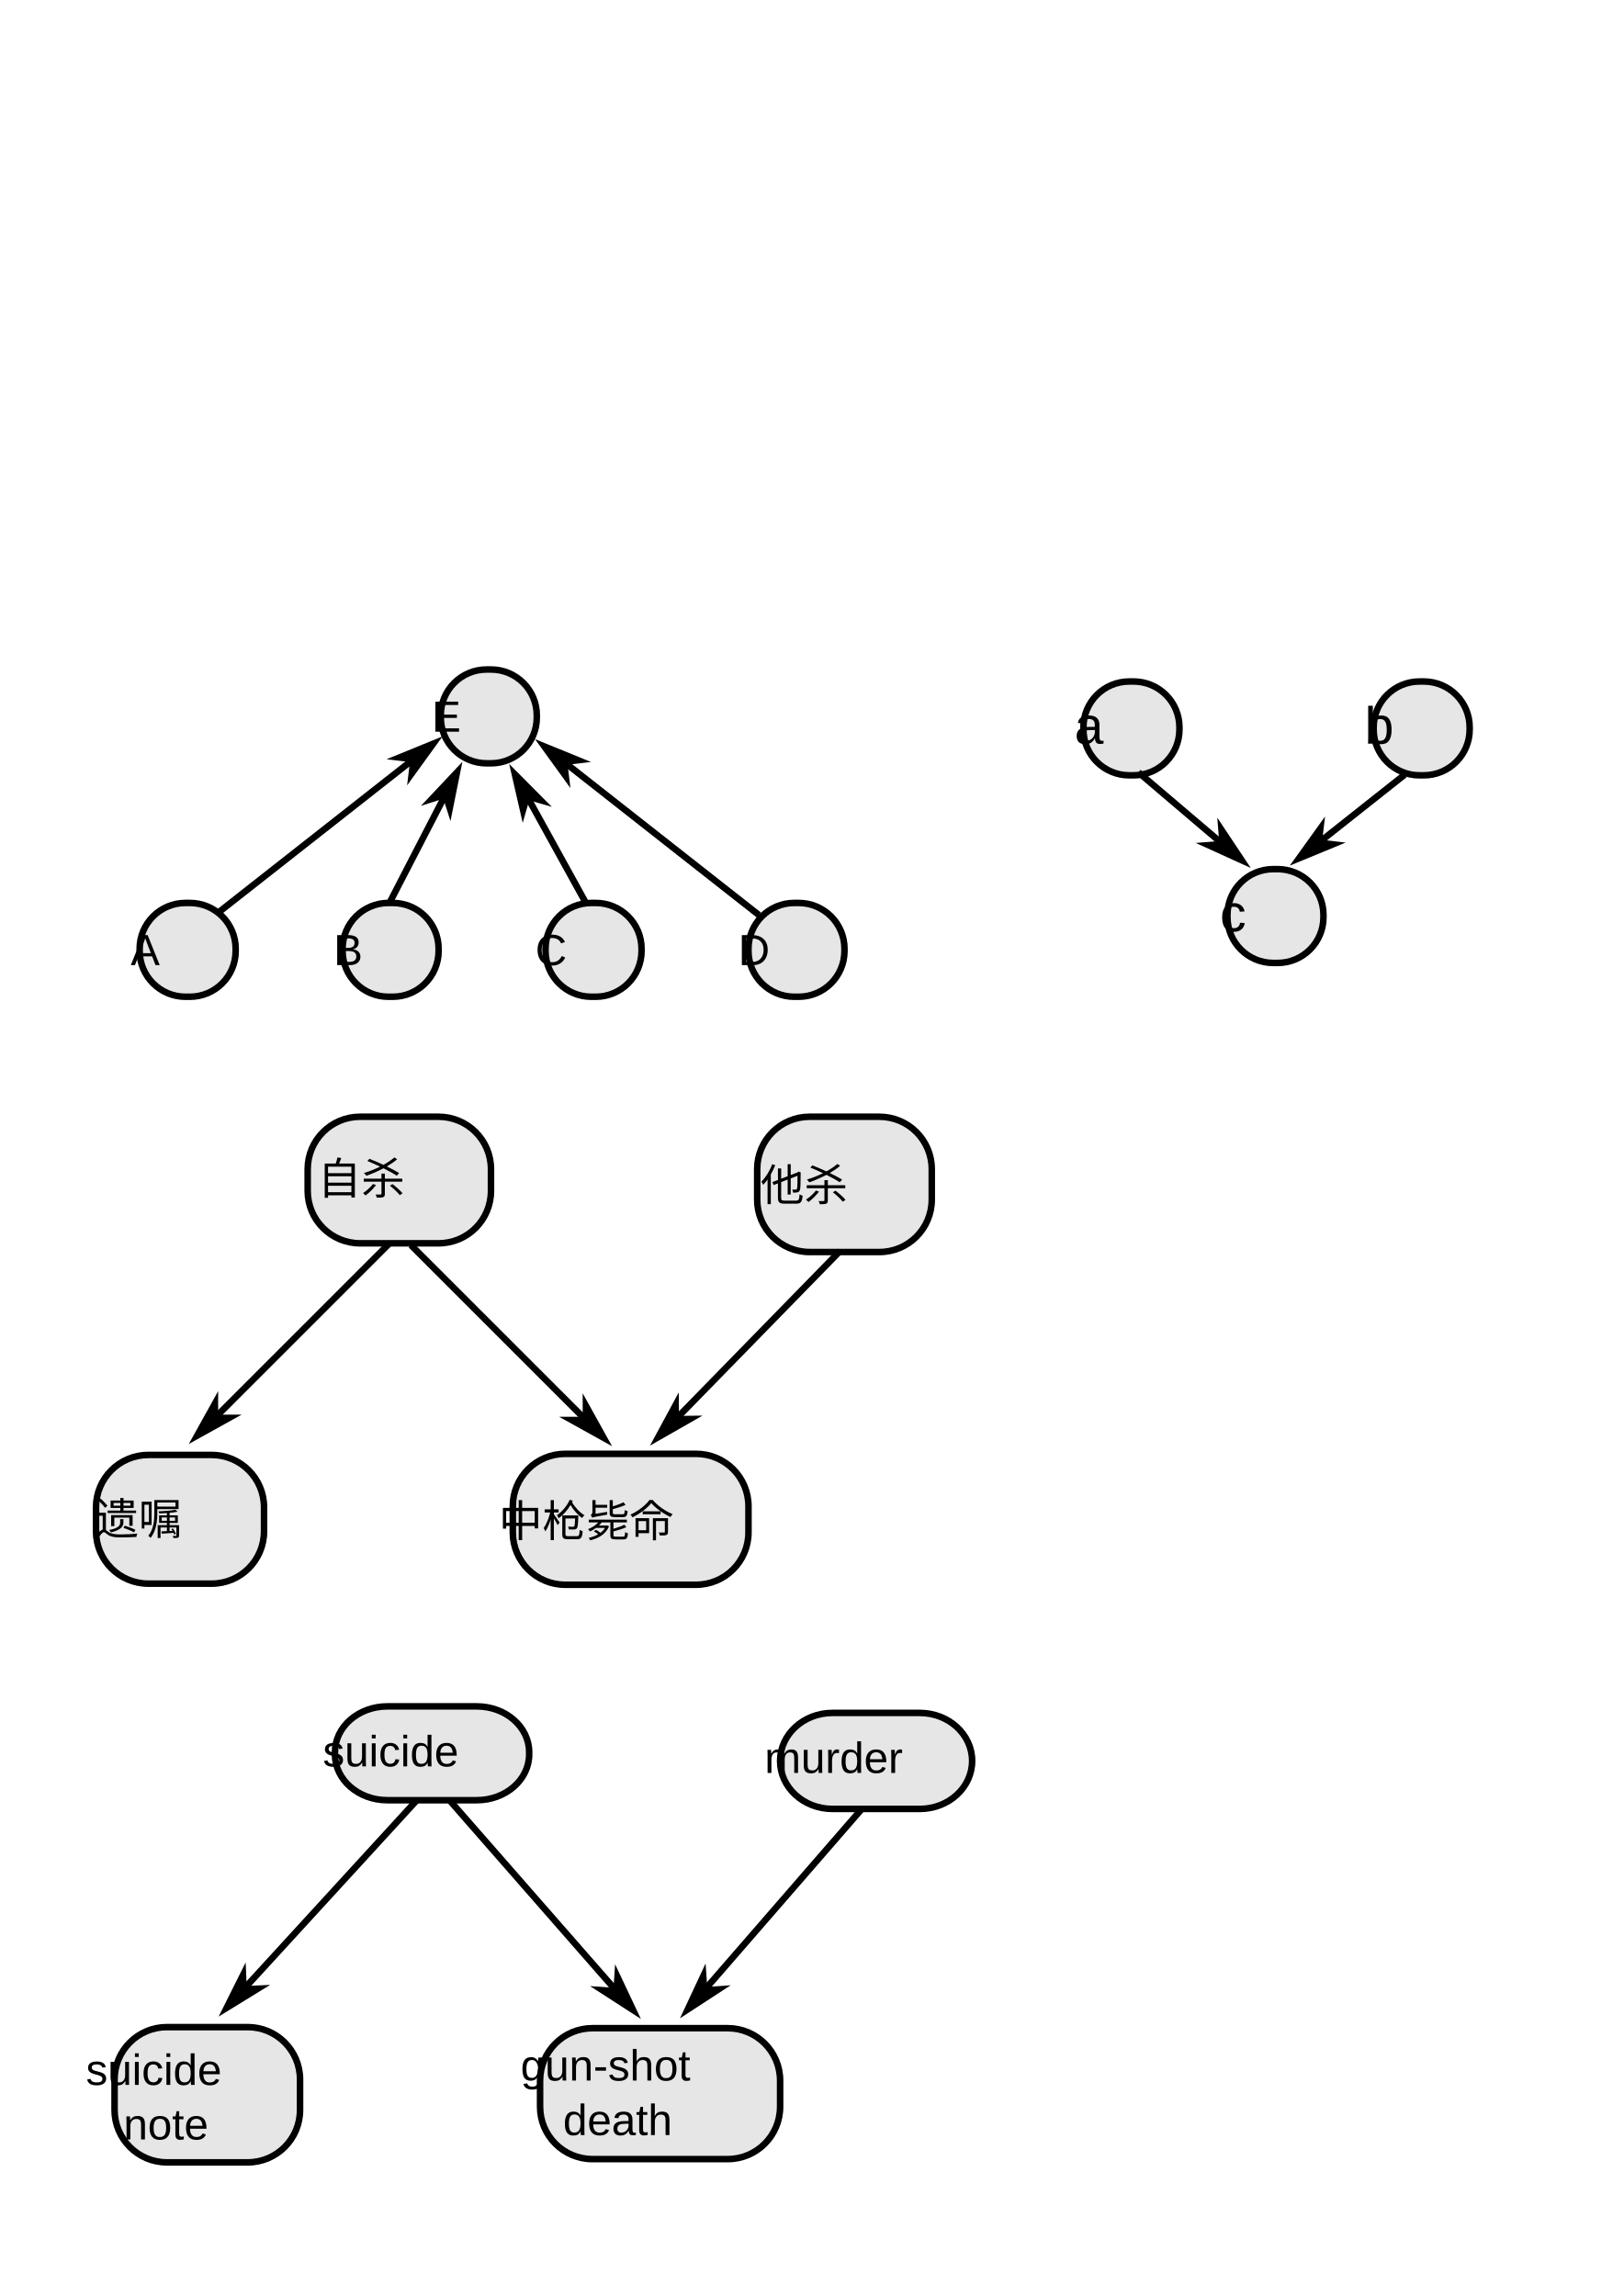
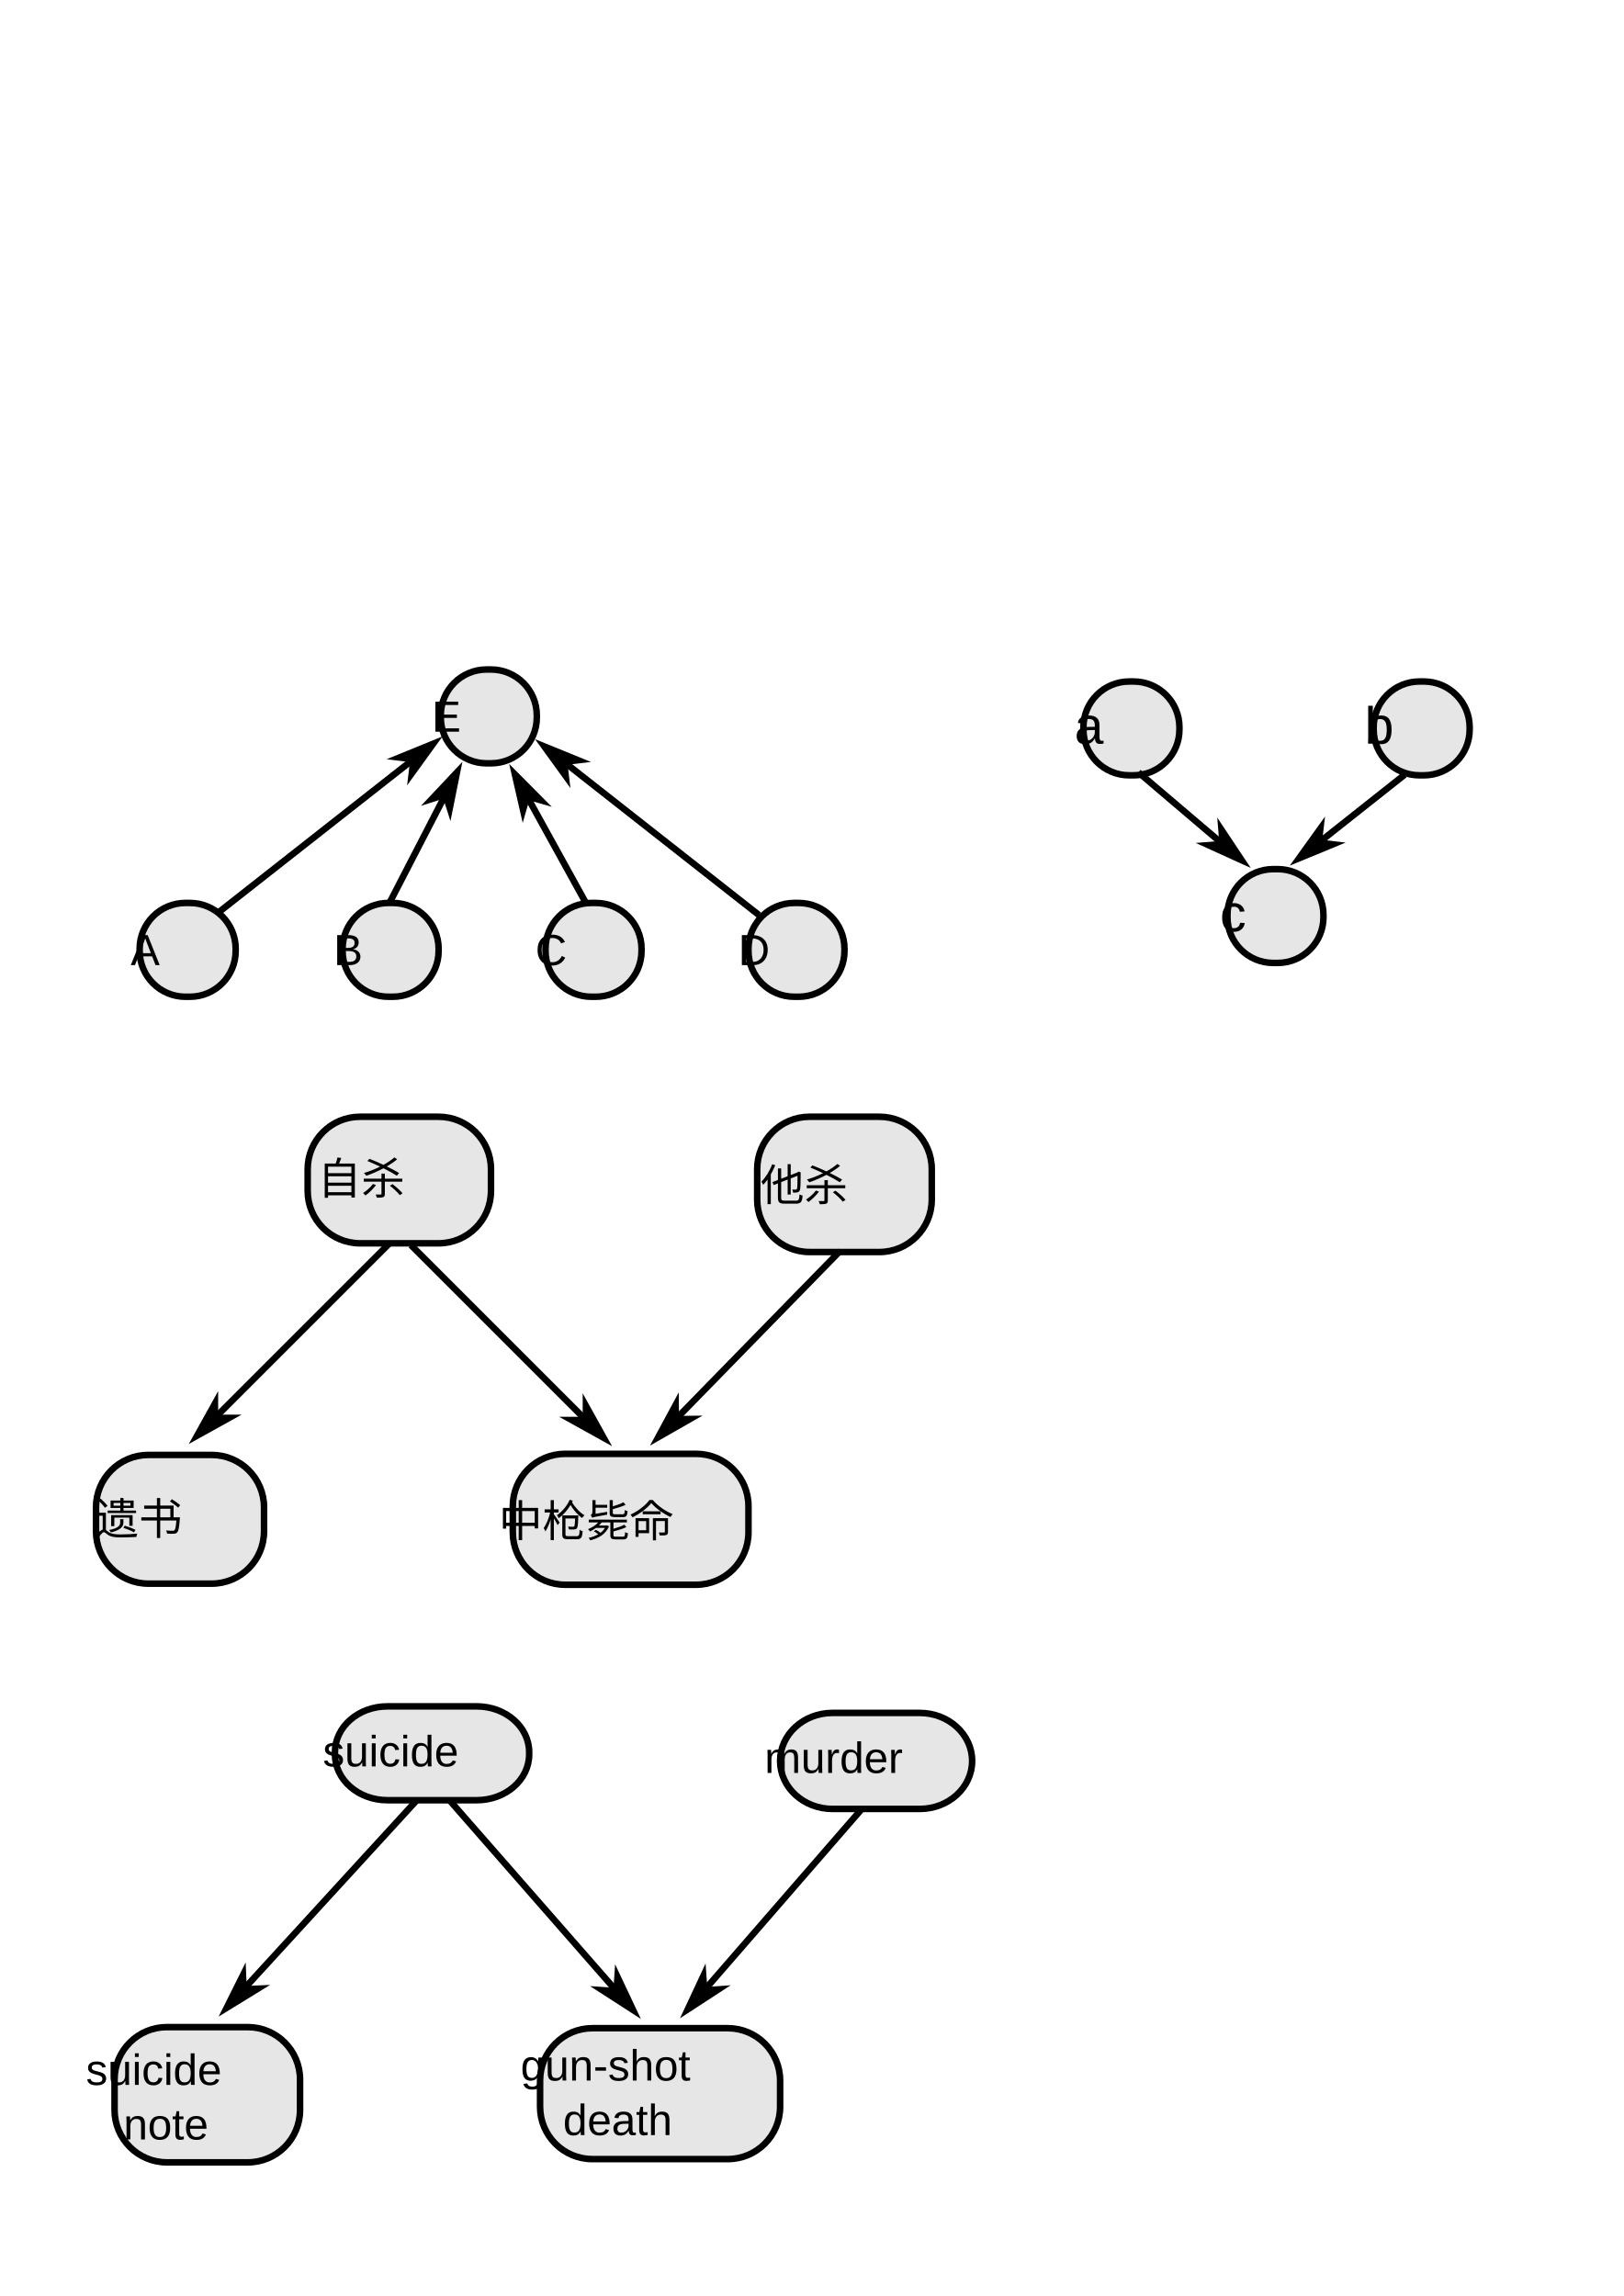
<svg xmlns="http://www.w3.org/2000/svg" width="744.094" height="1052.362" id="svg2" version="1.1">
  <defs id="defs4">
    <marker orient="auto" refY="0.0" refX="0.0" id="Arrow1Mend" style="overflow:visible;">
      <path id="path3846" d="M 0.0,0.0 L 5.0,-5.0 L -12.5,0.0 L 5.0,5.0 L 0.0,0.0 z " style="fill-rule:evenodd;stroke:#000000;stroke-width:1.0pt;" transform="scale(0.4) rotate(180) translate(10,0)" />
    </marker>
    <marker orient="auto" refY="0" refX="0" id="Arrow1Mend-5" style="overflow:visible">
      <path id="path3846-3" d="M 0,0 5,-5 -12.5,0 5,5 0,0 z" style="fill-rule:evenodd;stroke:#000000;stroke-width:1pt" transform="matrix(-0.4,0,0,-0.4,-4,0)" />
    </marker>
    <marker orient="auto" refY="0" refX="0" id="Arrow1Mend-6" style="overflow:visible">
      <path id="path3846-2" d="M 0,0 5,-5 -12.5,0 5,5 0,0 z" style="fill-rule:evenodd;stroke:#000000;stroke-width:1pt" transform="matrix(-0.4,0,0,-0.4,-4,0)" />
    </marker>
    <marker orient="auto" refY="0" refX="0" id="Arrow1Mend-1" style="overflow:visible">
      <path id="path3846-27" d="M 0,0 5,-5 -12.5,0 5,5 0,0 z" style="fill-rule:evenodd;stroke:#000000;stroke-width:1pt" transform="matrix(-0.4,0,0,-0.4,-4,0)" />
    </marker>
    <marker orient="auto" refY="0" refX="0" id="marker4324" style="overflow:visible">
      <path id="path4326" d="M 0,0 5,-5 -12.5,0 5,5 0,0 z" style="fill-rule:evenodd;stroke:#000000;stroke-width:1pt" transform="matrix(-0.4,0,0,-0.4,-4,0)" />
    </marker>
    <marker orient="auto" refY="0" refX="0" id="marker4328" style="overflow:visible">
      <path id="path4330" d="M 0,0 5,-5 -12.5,0 5,5 0,0 z" style="fill-rule:evenodd;stroke:#000000;stroke-width:1pt" transform="matrix(-0.4,0,0,-0.4,-4,0)" />
    </marker>
    <marker orient="auto" refY="0" refX="0" id="Arrow1Mend-15" style="overflow:visible">
      <path id="path3846-5" d="M 0,0 5,-5 -12.5,0 5,5 0,0 z" style="fill-rule:evenodd;stroke:#000000;stroke-width:1pt" transform="matrix(-0.4,0,0,-0.4,-4,0)" />
    </marker>
    <marker orient="auto" refY="0" refX="0" id="Arrow1Mend-7" style="overflow:visible">
      <path id="path3846-6" d="M 0,0 5,-5 -12.5,0 5,5 0,0 z" style="fill-rule:evenodd;stroke:#000000;stroke-width:1pt" transform="matrix(-0.4,0,0,-0.4,-4,0)" />
    </marker>
    <marker orient="auto" refY="0" refX="0" id="Arrow1Mend-69" style="overflow:visible">
      <path id="path3846-37" d="M 0,0 5,-5 -12.5,0 5,5 0,0 z" style="fill-rule:evenodd;stroke:#000000;stroke-width:1pt" transform="matrix(-0.4,0,0,-0.4,-4,0)" />
    </marker>
    <marker orient="auto" refY="0" refX="0" id="Arrow1Mend-52" style="overflow:visible">
      <path id="path3846-54" d="M 0,0 5,-5 -12.5,0 5,5 0,0 z" style="fill-rule:evenodd;stroke:#000000;stroke-width:1pt" transform="matrix(-0.4,0,0,-0.4,-4,0)" />
    </marker>
    <marker orient="auto" refY="0" refX="0" id="Arrow1Mend-4" style="overflow:visible">
      <path id="path3846-4" d="M 0,0 5,-5 -12.5,0 5,5 0,0 z" style="fill-rule:evenodd;stroke:#000000;stroke-width:1pt" transform="matrix(-0.4,0,0,-0.4,-4,0)" />
    </marker>
    <marker orient="auto" refY="0" refX="0" id="Arrow1Mend-3" style="overflow:visible">
      <path id="path3846-67" d="M 0,0 5,-5 -12.5,0 5,5 0,0 z" style="fill-rule:evenodd;stroke:#000000;stroke-width:1pt" transform="matrix(-0.4,0,0,-0.4,-4,0)" />
    </marker>
    <marker orient="auto" refY="0" refX="0" id="marker3084" style="overflow:visible">
      <path id="path3086" d="M 0,0 5,-5 -12.5,0 5,5 0,0 z" style="fill-rule:evenodd;stroke:#000000;stroke-width:1pt" transform="matrix(-0.4,0,0,-0.4,-4,0)" />
    </marker>
    <marker orient="auto" refY="0" refX="0" id="marker3088" style="overflow:visible">
      <path id="path3090" d="M 0,0 5,-5 -12.5,0 5,5 0,0 z" style="fill-rule:evenodd;stroke:#000000;stroke-width:1pt" transform="matrix(-0.4,0,0,-0.4,-4,0)" />
    </marker>
    <marker orient="auto" refY="0" refX="0" id="marker3092" style="overflow:visible">
      <path id="path3094" d="M 0,0 5,-5 -12.5,0 5,5 0,0 z" style="fill-rule:evenodd;stroke:#000000;stroke-width:1pt" transform="matrix(-0.4,0,0,-0.4,-4,0)" />
    </marker>
  </defs>
  <g id="layer1">
    <flowRoot xml:space="preserve" id="flowRoot3787" style="fill:black;stroke:none;stroke-opacity:1;stroke-width:1px;stroke-linejoin:miter;stroke-linecap:butt;fill-opacity:1;font-family:Arial;font-style:normal;font-weight:normal;font-size:20px;line-height:125%;letter-spacing:0px;word-spacing:0px;-inkscape-font-specification:Arial;font-stretch:normal;font-variant:normal;text-anchor:middle;text-align:center;writing-mode:lr">
      <flowRegion id="flowRegion3789">
        <rect id="rect3791" width="152" height="82" x="74" y="213.362" />
      </flowRegion>
      <flowPara id="flowPara3793" />
    </flowRoot>
    <g id="g3811" transform="translate(-49,232)">
      <rect rx="24" ry="24" y="279.862" x="190" height="58" width="84" id="rect2985-3" style="fill:#e6e6e6;fill-opacity:1;fill-rule:nonzero;stroke:#000000;stroke-width:3;stroke-miterlimit:4;stroke-dasharray:none" />
      <text id="text3795" y="315.362" x="234" style="font-size:20px;font-style:normal;font-variant:normal;font-weight:normal;font-stretch:normal;text-align:center;line-height:125%;letter-spacing:0px;word-spacing:0px;writing-mode:lr-tb;text-anchor:middle;fill:#000000;fill-opacity:1;stroke:none;font-family:Arial;-inkscape-font-specification:Arial" xml:space="preserve">
        <tspan y="315.362" x="234" id="tspan3797">自杀</tspan>
      </text>
    </g>
    <g id="g3816" transform="translate(-127,221)">
      <rect rx="24" ry="24" y="290.862" x="474" height="62" width="80" id="rect2985-6" style="fill:#e6e6e6;fill-opacity:1;fill-rule:nonzero;stroke:#000000;stroke-width:3;stroke-miterlimit:4;stroke-dasharray:none" />
      <text id="text3799" y="329.362" x="515" style="font-size:20px;font-style:normal;font-variant:normal;font-weight:normal;font-stretch:normal;text-align:center;line-height:125%;letter-spacing:0px;word-spacing:0px;writing-mode:lr-tb;text-anchor:middle;fill:#000000;fill-opacity:1;stroke:none;font-family:Arial;-inkscape-font-specification:Arial" xml:space="preserve">
        <tspan y="329.362" x="515" id="tspan3801">他杀</tspan>
      </text>
    </g>
    <g id="g3821" transform="translate(-67,187)">
      <rect rx="24" ry="24" y="479.362" x="302" height="60" width="108" id="rect2985" style="fill:#e6e6e6;fill-opacity:1;fill-rule:nonzero;stroke:#000000;stroke-width:3;stroke-miterlimit:4;stroke-dasharray:none" />
      <text id="text3803" y="517.362" x="355" style="font-size:20px;font-style:normal;font-variant:normal;font-weight:normal;font-stretch:normal;text-align:center;line-height:125%;letter-spacing:0px;word-spacing:0px;writing-mode:lr-tb;text-anchor:middle;fill:#000000;fill-opacity:1;stroke:none;font-family:Arial;-inkscape-font-specification:Arial" xml:space="preserve">
        <tspan y="517.362" x="355" id="tspan3805">中枪毙命</tspan>
      </text>
    </g>
    <g id="g3826" transform="translate(-26,180)">
      <rect rx="24" ry="24" y="486.862" x="70" height="59" width="77" id="rect2985-7" style="fill:#e6e6e6;fill-opacity:1;fill-rule:nonzero;stroke:#000000;stroke-width:3;stroke-miterlimit:4;stroke-dasharray:none" />
-       <text id="text3807" y="523.362" x="109" style="font-size:20px;font-style:normal;font-variant:normal;font-weight:normal;font-stretch:normal;text-align:center;line-height:125%;letter-spacing:0px;word-spacing:0px;writing-mode:lr-tb;text-anchor:middle;fill:#000000;fill-opacity:1;stroke:none;font-family:Arial;-inkscape-font-specification:Arial" xml:space="preserve">
-         <tspan y="523.362" x="109" id="tspan3809">遗嘱</tspan>
+       <text id="text3807" y="523.362" x="109" style="font-style:normal;font-variant:normal;font-weight:normal;font-stretch:normal;font-size:20px;line-height:125%;font-family:Arial;-inkscape-font-specification:Arial;text-align:center;letter-spacing:0px;word-spacing:0px;writing-mode:lr-tb;text-anchor:middle;fill:#000000;fill-opacity:1;stroke:none" xml:space="preserve">
+         <tspan y="523.362" x="109" id="tspan3809">遗书</tspan>
      </text>
    </g>
    <path style="fill:none;stroke:#000000;stroke-width:3;stroke-linecap:butt;stroke-linejoin:miter;stroke-miterlimit:4;stroke-opacity:1;stroke-dasharray:none;marker-end:url(#Arrow1Mend)" d="m 385,573.362 -83,85" id="path3831" />
    <path style="fill:none;stroke:#000000;stroke-width:3;stroke-linecap:butt;stroke-linejoin:miter;stroke-miterlimit:4;stroke-opacity:1;stroke-dasharray:none;marker-end:url(#Arrow1Mend)" d="m 188.314,570.677 88,88" id="path3831-5" />
    <path style="fill:none;stroke:#000000;stroke-width:3;stroke-linecap:butt;stroke-linejoin:miter;stroke-miterlimit:4;stroke-opacity:1;stroke-dasharray:none;marker-end:url(#Arrow1Mend)" d="m 178.686,569.677 -88,88" id="path3831-9" />
    <g id="g3811-0" transform="translate(-35.5,494.25)">
      <rect rx="24" ry="21" y="287.862" x="189" height="43" width="89" id="rect2985-3-9" style="fill:#e6e6e6;fill-opacity:1;fill-rule:nonzero;stroke:#000000;stroke-width:3;stroke-miterlimit:4;stroke-dasharray:none" />
      <text id="text3795-3" y="315.362" x="234" style="font-size:20px;font-style:normal;font-variant:normal;font-weight:normal;font-stretch:normal;text-align:center;line-height:125%;letter-spacing:0px;word-spacing:0px;writing-mode:lr-tb;text-anchor:middle;fill:#000000;fill-opacity:1;stroke:none;font-family:Arial;-inkscape-font-specification:Arial" xml:space="preserve">
        <tspan y="315.362" x="234" id="tspan3797-6">suicide</tspan>
      </text>
    </g>
    <g id="g3816-0" transform="translate(-113.5,483.25)">
      <rect rx="24" ry="22" y="301.862" x="471" height="44" width="88" id="rect2985-6-6" style="fill:#e6e6e6;fill-opacity:1;fill-rule:nonzero;stroke:#000000;stroke-width:3;stroke-miterlimit:4;stroke-dasharray:none" />
      <text id="text3799-2" y="329.362" x="515" style="font-size:20px;font-style:normal;font-variant:normal;font-weight:normal;font-stretch:normal;text-align:center;line-height:125%;letter-spacing:0px;word-spacing:0px;writing-mode:lr-tb;text-anchor:middle;fill:#000000;fill-opacity:1;stroke:none;font-family:Arial;-inkscape-font-specification:Arial" xml:space="preserve">
        <tspan y="329.362" x="515" id="tspan3801-6">murder</tspan>
      </text>
    </g>
    <g id="g3821-1" transform="translate(-52.5,448.25)">
      <rect rx="24" ry="24" y="481.362" x="300" height="60" width="110" id="rect2985-8" style="fill:#e6e6e6;fill-opacity:1;fill-rule:nonzero;stroke:#000000;stroke-width:3;stroke-miterlimit:4;stroke-dasharray:none" />
      <text id="text3803-7" y="505.362" x="355" style="font-size:20px;font-style:normal;font-variant:normal;font-weight:normal;font-stretch:normal;text-align:center;line-height:125%;letter-spacing:0px;word-spacing:0px;writing-mode:lr-tb;text-anchor:middle;fill:#000000;fill-opacity:1;stroke:none;font-family:Arial;-inkscape-font-specification:Arial" xml:space="preserve">
        <tspan y="505.362" x="355" id="tspan3805-9">gun-shot</tspan>
        <tspan y="530.362" x="355" id="tspan4406">death</tspan>
      </text>
    </g>
    <g id="g3826-2" transform="translate(-12.5,442.25)">
      <rect rx="24" ry="24" y="486.862" x="65" height="62" width="85" id="rect2985-7-0" style="fill:#e6e6e6;fill-opacity:1;fill-rule:nonzero;stroke:#000000;stroke-width:3;stroke-miterlimit:4;stroke-dasharray:none" />
      <text id="text3807-2" y="513.362" x="108" style="font-size:20px;font-style:normal;font-variant:normal;font-weight:normal;font-stretch:normal;text-align:center;line-height:125%;letter-spacing:0px;word-spacing:0px;writing-mode:lr-tb;text-anchor:middle;fill:#000000;fill-opacity:1;stroke:none;font-family:Arial;-inkscape-font-specification:Arial" xml:space="preserve">
        <tspan y="513.362" x="108" id="tspan3809-3">suicide</tspan>
        <tspan y="538.362" x="108" id="tspan4408">note</tspan>
      </text>
    </g>
    <path style="fill:none;stroke:#000000;stroke-width:3;stroke-linecap:butt;stroke-linejoin:miter;stroke-miterlimit:4;stroke-opacity:1;stroke-dasharray:none;marker-end:url(#Arrow1Mend)" d="m 394.5,829.612 -79,91" id="path3831-7" />
    <path style="fill:none;stroke:#000000;stroke-width:3;stroke-linecap:butt;stroke-linejoin:miter;stroke-miterlimit:4;stroke-opacity:1;stroke-dasharray:none;marker-end:url(#Arrow1Mend)" d="m 205.814,824.927 84,96" id="path3831-5-5" />
    <path style="fill:none;stroke:#000000;stroke-width:3;stroke-linecap:butt;stroke-linejoin:miter;stroke-miterlimit:4;stroke-opacity:1;stroke-dasharray:none;marker-end:url(#Arrow1Mend)" d="m 191.186,824.927 -87,95" id="path3831-9-9" />
    <g id="g4459" transform="translate(-261,202.5)">
      <rect rx="21" ry="21" y="211.362" x="325" height="43" width="44" id="rect2985-3-2" style="fill:#e6e6e6;fill-opacity:1;fill-rule:nonzero;stroke:#000000;stroke-width:3;stroke-miterlimit:4;stroke-dasharray:none" />
      <text id="text3795-8" y="239.862" x="347" style="font-size:20px;font-style:normal;font-variant:normal;font-weight:normal;font-stretch:normal;text-align:center;line-height:125%;letter-spacing:0px;word-spacing:0px;writing-mode:lr-tb;text-anchor:middle;fill:#000000;fill-opacity:1;stroke:none;font-family:Arial;-inkscape-font-specification:Arial" xml:space="preserve">
        <tspan y="239.862" x="347" id="tspan3797-9">A</tspan>
      </text>
    </g>
    <g id="g4459-7" transform="translate(-168,202.5)">
      <rect rx="21" ry="21" y="211.362" x="325" height="43" width="44" id="rect2985-3-2-3" style="fill:#e6e6e6;fill-opacity:1;fill-rule:nonzero;stroke:#000000;stroke-width:3;stroke-miterlimit:4;stroke-dasharray:none" />
      <text id="text3795-8-6" y="239.862" x="347" style="font-size:20px;font-style:normal;font-variant:normal;font-weight:normal;font-stretch:normal;text-align:center;line-height:125%;letter-spacing:0px;word-spacing:0px;writing-mode:lr-tb;text-anchor:middle;fill:#000000;fill-opacity:1;stroke:none;font-family:Arial;-inkscape-font-specification:Arial" xml:space="preserve">
        <tspan y="239.862" x="347" id="tspan3797-9-1">B</tspan>
      </text>
    </g>
    <g id="g4459-2" transform="translate(-75,202.5)">
      <rect rx="21" ry="21" y="211.362" x="325" height="43" width="44" id="rect2985-3-2-9" style="fill:#e6e6e6;fill-opacity:1;fill-rule:nonzero;stroke:#000000;stroke-width:3;stroke-miterlimit:4;stroke-dasharray:none" />
      <text id="text3795-8-3" y="239.862" x="347" style="font-size:20px;font-style:normal;font-variant:normal;font-weight:normal;font-stretch:normal;text-align:center;line-height:125%;letter-spacing:0px;word-spacing:0px;writing-mode:lr-tb;text-anchor:middle;fill:#000000;fill-opacity:1;stroke:none;font-family:Arial;-inkscape-font-specification:Arial" xml:space="preserve">
        <tspan y="239.862" x="347" id="tspan3797-9-19">C</tspan>
      </text>
    </g>
    <g id="g4459-4" transform="translate(18,202.5)">
      <rect rx="21" ry="21" y="211.362" x="325" height="43" width="44" id="rect2985-3-2-7" style="fill:#e6e6e6;fill-opacity:1;fill-rule:nonzero;stroke:#000000;stroke-width:3;stroke-miterlimit:4;stroke-dasharray:none" />
      <text id="text3795-8-8" y="239.862" x="347" style="font-size:20px;font-style:normal;font-variant:normal;font-weight:normal;font-stretch:normal;text-align:center;line-height:125%;letter-spacing:0px;word-spacing:0px;writing-mode:lr-tb;text-anchor:middle;fill:#000000;fill-opacity:1;stroke:none;font-family:Arial;-inkscape-font-specification:Arial" xml:space="preserve">
        <tspan y="239.862" x="347" id="tspan3797-9-4">D</tspan>
      </text>
    </g>
    <g id="g4459-5" transform="translate(-123,95.5)">
      <rect rx="21" ry="21" y="211.362" x="325" height="43" width="44" id="rect2985-3-2-0" style="fill:#e6e6e6;fill-opacity:1;fill-rule:nonzero;stroke:#000000;stroke-width:3;stroke-miterlimit:4;stroke-dasharray:none" />
      <text id="text3795-8-36" y="239.862" x="347" style="font-size:20px;font-style:normal;font-variant:normal;font-weight:normal;font-stretch:normal;text-align:center;line-height:125%;letter-spacing:0px;word-spacing:0px;writing-mode:lr-tb;text-anchor:middle;fill:#000000;fill-opacity:1;stroke:none;font-family:Arial;-inkscape-font-specification:Arial" xml:space="preserve">
        <tspan y="239.862" x="347" id="tspan3797-9-10">E</tspan>
      </text>
    </g>
    <path style="fill:none;stroke:#000000;stroke-width:3;stroke-linecap:butt;stroke-linejoin:miter;stroke-miterlimit:4;stroke-opacity:1;stroke-dasharray:none;marker-end:url(#Arrow1Mend)" d="m 100.173,418.164 98,-77" id="path3831-4" />
    <path style="fill:none;stroke:#000000;stroke-width:3;stroke-linecap:butt;stroke-linejoin:miter;stroke-miterlimit:4;stroke-opacity:1;stroke-dasharray:none;marker-end:url(#Arrow1Mend)" d="m 347.804,419.414 -98,-77" id="path3831-4-5" />
    <path style="fill:none;stroke:#000000;stroke-width:3;stroke-linecap:butt;stroke-linejoin:miter;stroke-miterlimit:4;stroke-opacity:1;stroke-dasharray:none;marker-end:url(#Arrow1Mend)" d="m 178.196,414.414 31,-60" id="path3831-4-4" />
    <path style="fill:none;stroke:#000000;stroke-width:3;stroke-linecap:butt;stroke-linejoin:miter;stroke-miterlimit:4;stroke-opacity:1;stroke-dasharray:none;marker-end:url(#Arrow1Mend)" d="m 268.186,413.32 -32,-58" id="path3831-4-4-3" />
    <g id="g4459-53" transform="translate(237.5,187)">
      <rect rx="21" ry="21" y="211.362" x="325" height="43" width="44" id="rect2985-3-2-5" style="fill:#e6e6e6;fill-opacity:1;fill-rule:nonzero;stroke:#000000;stroke-width:3;stroke-miterlimit:4;stroke-dasharray:none" />
      <text id="text3795-8-62" y="239.862" x="347" style="font-size:20px;font-style:normal;font-variant:normal;font-weight:normal;font-stretch:normal;text-align:center;line-height:125%;letter-spacing:0px;word-spacing:0px;writing-mode:lr-tb;text-anchor:middle;fill:#000000;fill-opacity:1;stroke:none;font-family:Arial;-inkscape-font-specification:Arial" xml:space="preserve">
        <tspan y="239.862" x="347" id="tspan3797-9-9" style="font-size:24px">c</tspan>
      </text>
    </g>
    <g id="g4459-7-1" transform="translate(171.5,101)">
      <rect rx="21" ry="21" y="211.362" x="325" height="43" width="44" id="rect2985-3-2-3-2" style="fill:#e6e6e6;fill-opacity:1;fill-rule:nonzero;stroke:#000000;stroke-width:3;stroke-miterlimit:4;stroke-dasharray:none" />
      <text id="text3795-8-6-7" y="239.862" x="347" style="font-size:20px;font-style:normal;font-variant:normal;font-weight:normal;font-stretch:normal;text-align:center;line-height:125%;letter-spacing:0px;word-spacing:0px;writing-mode:lr-tb;text-anchor:middle;fill:#000000;fill-opacity:1;stroke:none;font-family:Arial;-inkscape-font-specification:Arial" xml:space="preserve">
        <tspan y="239.862" x="347" id="tspan3797-9-1-0" style="font-size:24px">a</tspan>
      </text>
    </g>
    <g id="g4459-2-9" transform="translate(304.5,101)">
      <rect rx="21" ry="21" y="211.362" x="325" height="43" width="44" id="rect2985-3-2-9-3" style="fill:#e6e6e6;fill-opacity:1;fill-rule:nonzero;stroke:#000000;stroke-width:3;stroke-miterlimit:4;stroke-dasharray:none" />
      <text id="text3795-8-3-6" y="239.862" x="347" style="font-size:20px;font-style:normal;font-variant:normal;font-weight:normal;font-stretch:normal;text-align:center;line-height:125%;letter-spacing:0px;word-spacing:0px;writing-mode:lr-tb;text-anchor:middle;fill:#000000;fill-opacity:1;stroke:none;font-family:Arial;-inkscape-font-specification:Arial" xml:space="preserve">
        <tspan y="239.862" x="347" id="tspan3797-9-19-0" style="font-size:24px">b</tspan>
      </text>
    </g>
    <path style="fill:none;stroke:#000000;stroke-width:3;stroke-linecap:butt;stroke-linejoin:miter;stroke-miterlimit:4;stroke-opacity:1;stroke-dasharray:none;marker-end:url(#Arrow1Mend)" d="m 521.696,353.999 47,40" id="path3831-4-4-37" />
    <path style="fill:none;stroke:#000000;stroke-width:3;stroke-linecap:butt;stroke-linejoin:miter;stroke-miterlimit:4;stroke-opacity:1;stroke-dasharray:none;marker-end:url(#Arrow1Mend)" d="m 643.686,355.093 -48,38" id="path3831-4-4-3-5" />
  </g>
</svg>
